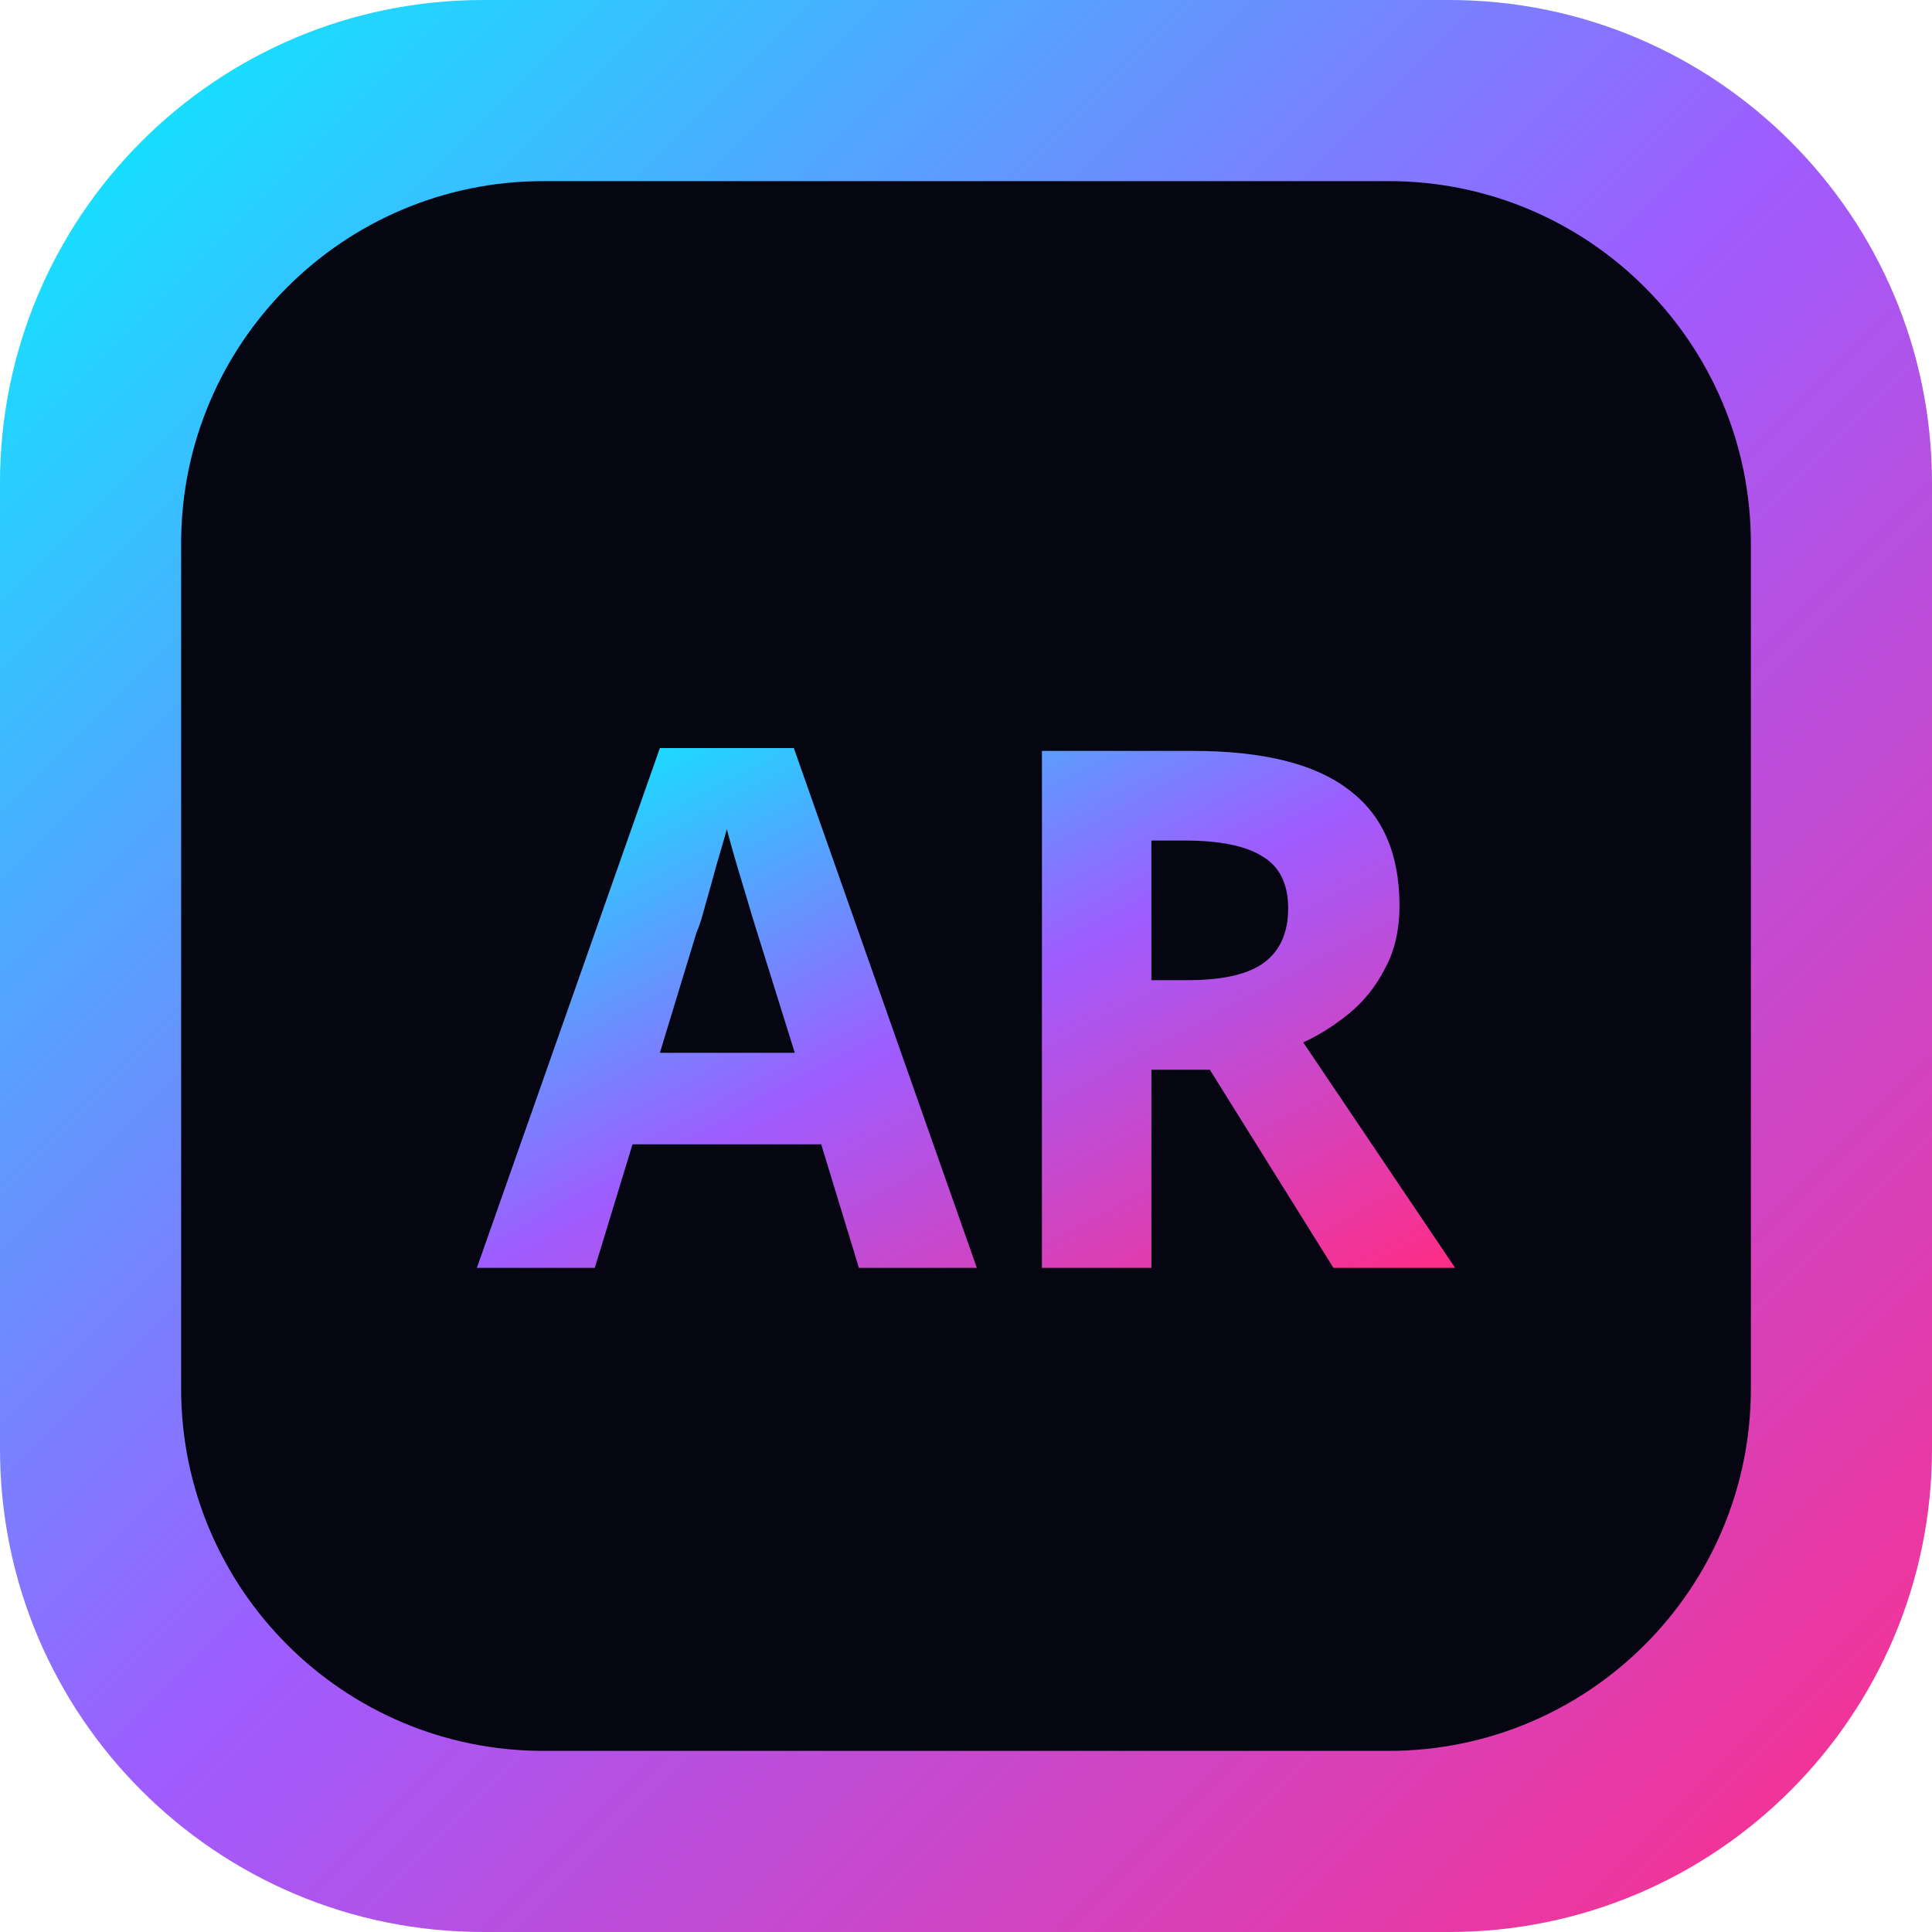
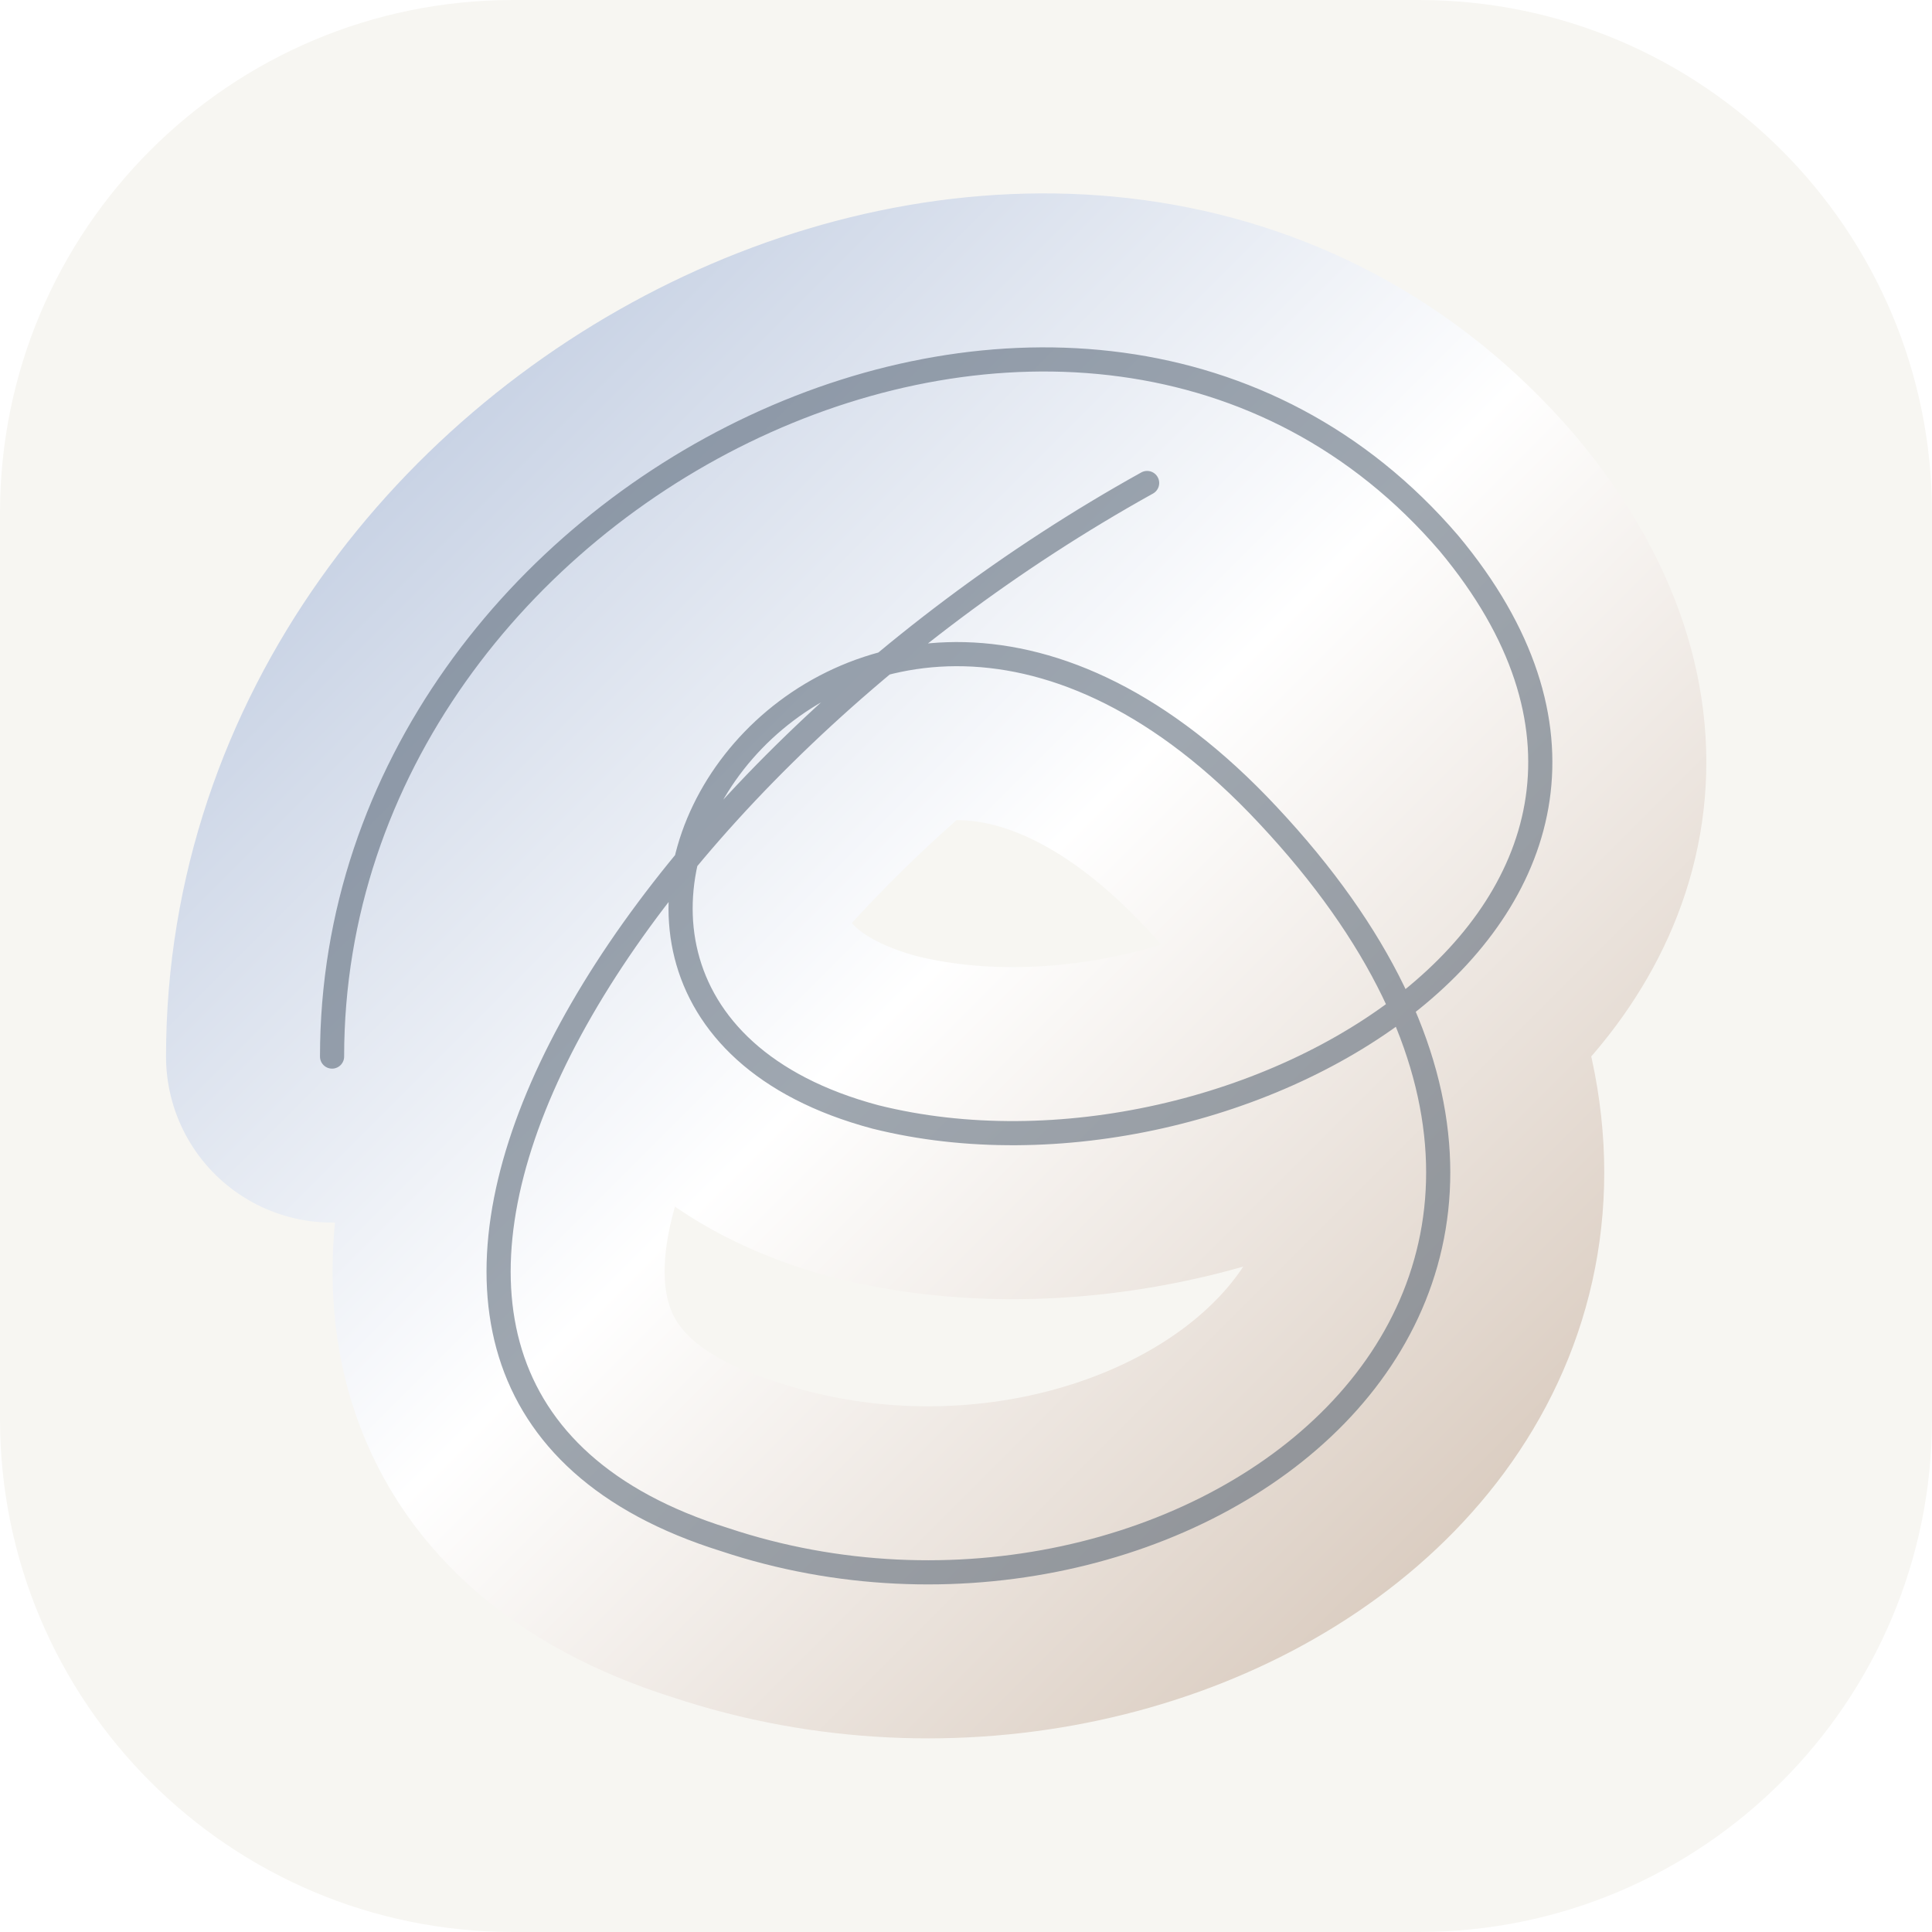
- <svg xmlns="http://www.w3.org/2000/svg" viewBox="0 0 32 32">
+ <svg xmlns="http://www.w3.org/2000/svg" viewBox="0 0 64 64">
+   <rect width="64" height="64" rx="17" fill="#F7F6F2" />
  <defs>
-     <linearGradient id="g" x1="0%" y1="0%" x2="100%" y2="100%">
-       <stop offset="0%" stop-color="#00f5ff" />
-       <stop offset="50%" stop-color="#9f5cff" />
-       <stop offset="100%" stop-color="#ff2d87" />
+     <linearGradient id="pearl" x1="0" y1="0" x2="1" y2="1">
+       <stop stop-color="#BFCBE0" />
+       <stop offset=".5" stop-color="#FFFFFF" />
+       <stop offset="1" stop-color="#D7C8BB" />
    </linearGradient>
  </defs>
-   <rect width="32" height="32" rx="8" fill="url(#g)" />
-   <rect x="3" y="3" width="26" height="26" rx="6" fill="#060612" />
-   <text x="16" y="21" text-anchor="middle" font-family="sans-serif" font-weight="900" font-size="12" fill="url(#g)">AR</text>
+   <path d="M11 35C11 16 36 4 48 18c10 12-7 22-19 19C14 33 28 12 42 27c15 16-3 29-18 24C8 46 20 26 38 16" fill="none" stroke="url(#pearl)" stroke-width="11" stroke-linecap="round" />
+   <path d="M11 35C11 16 36 4 48 18c10 12-7 22-19 19C14 33 28 12 42 27c15 16-3 29-18 24C8 46 20 26 38 16" fill="none" stroke="#546273" stroke-width=".8" stroke-linecap="round" opacity=".56" />
</svg>
